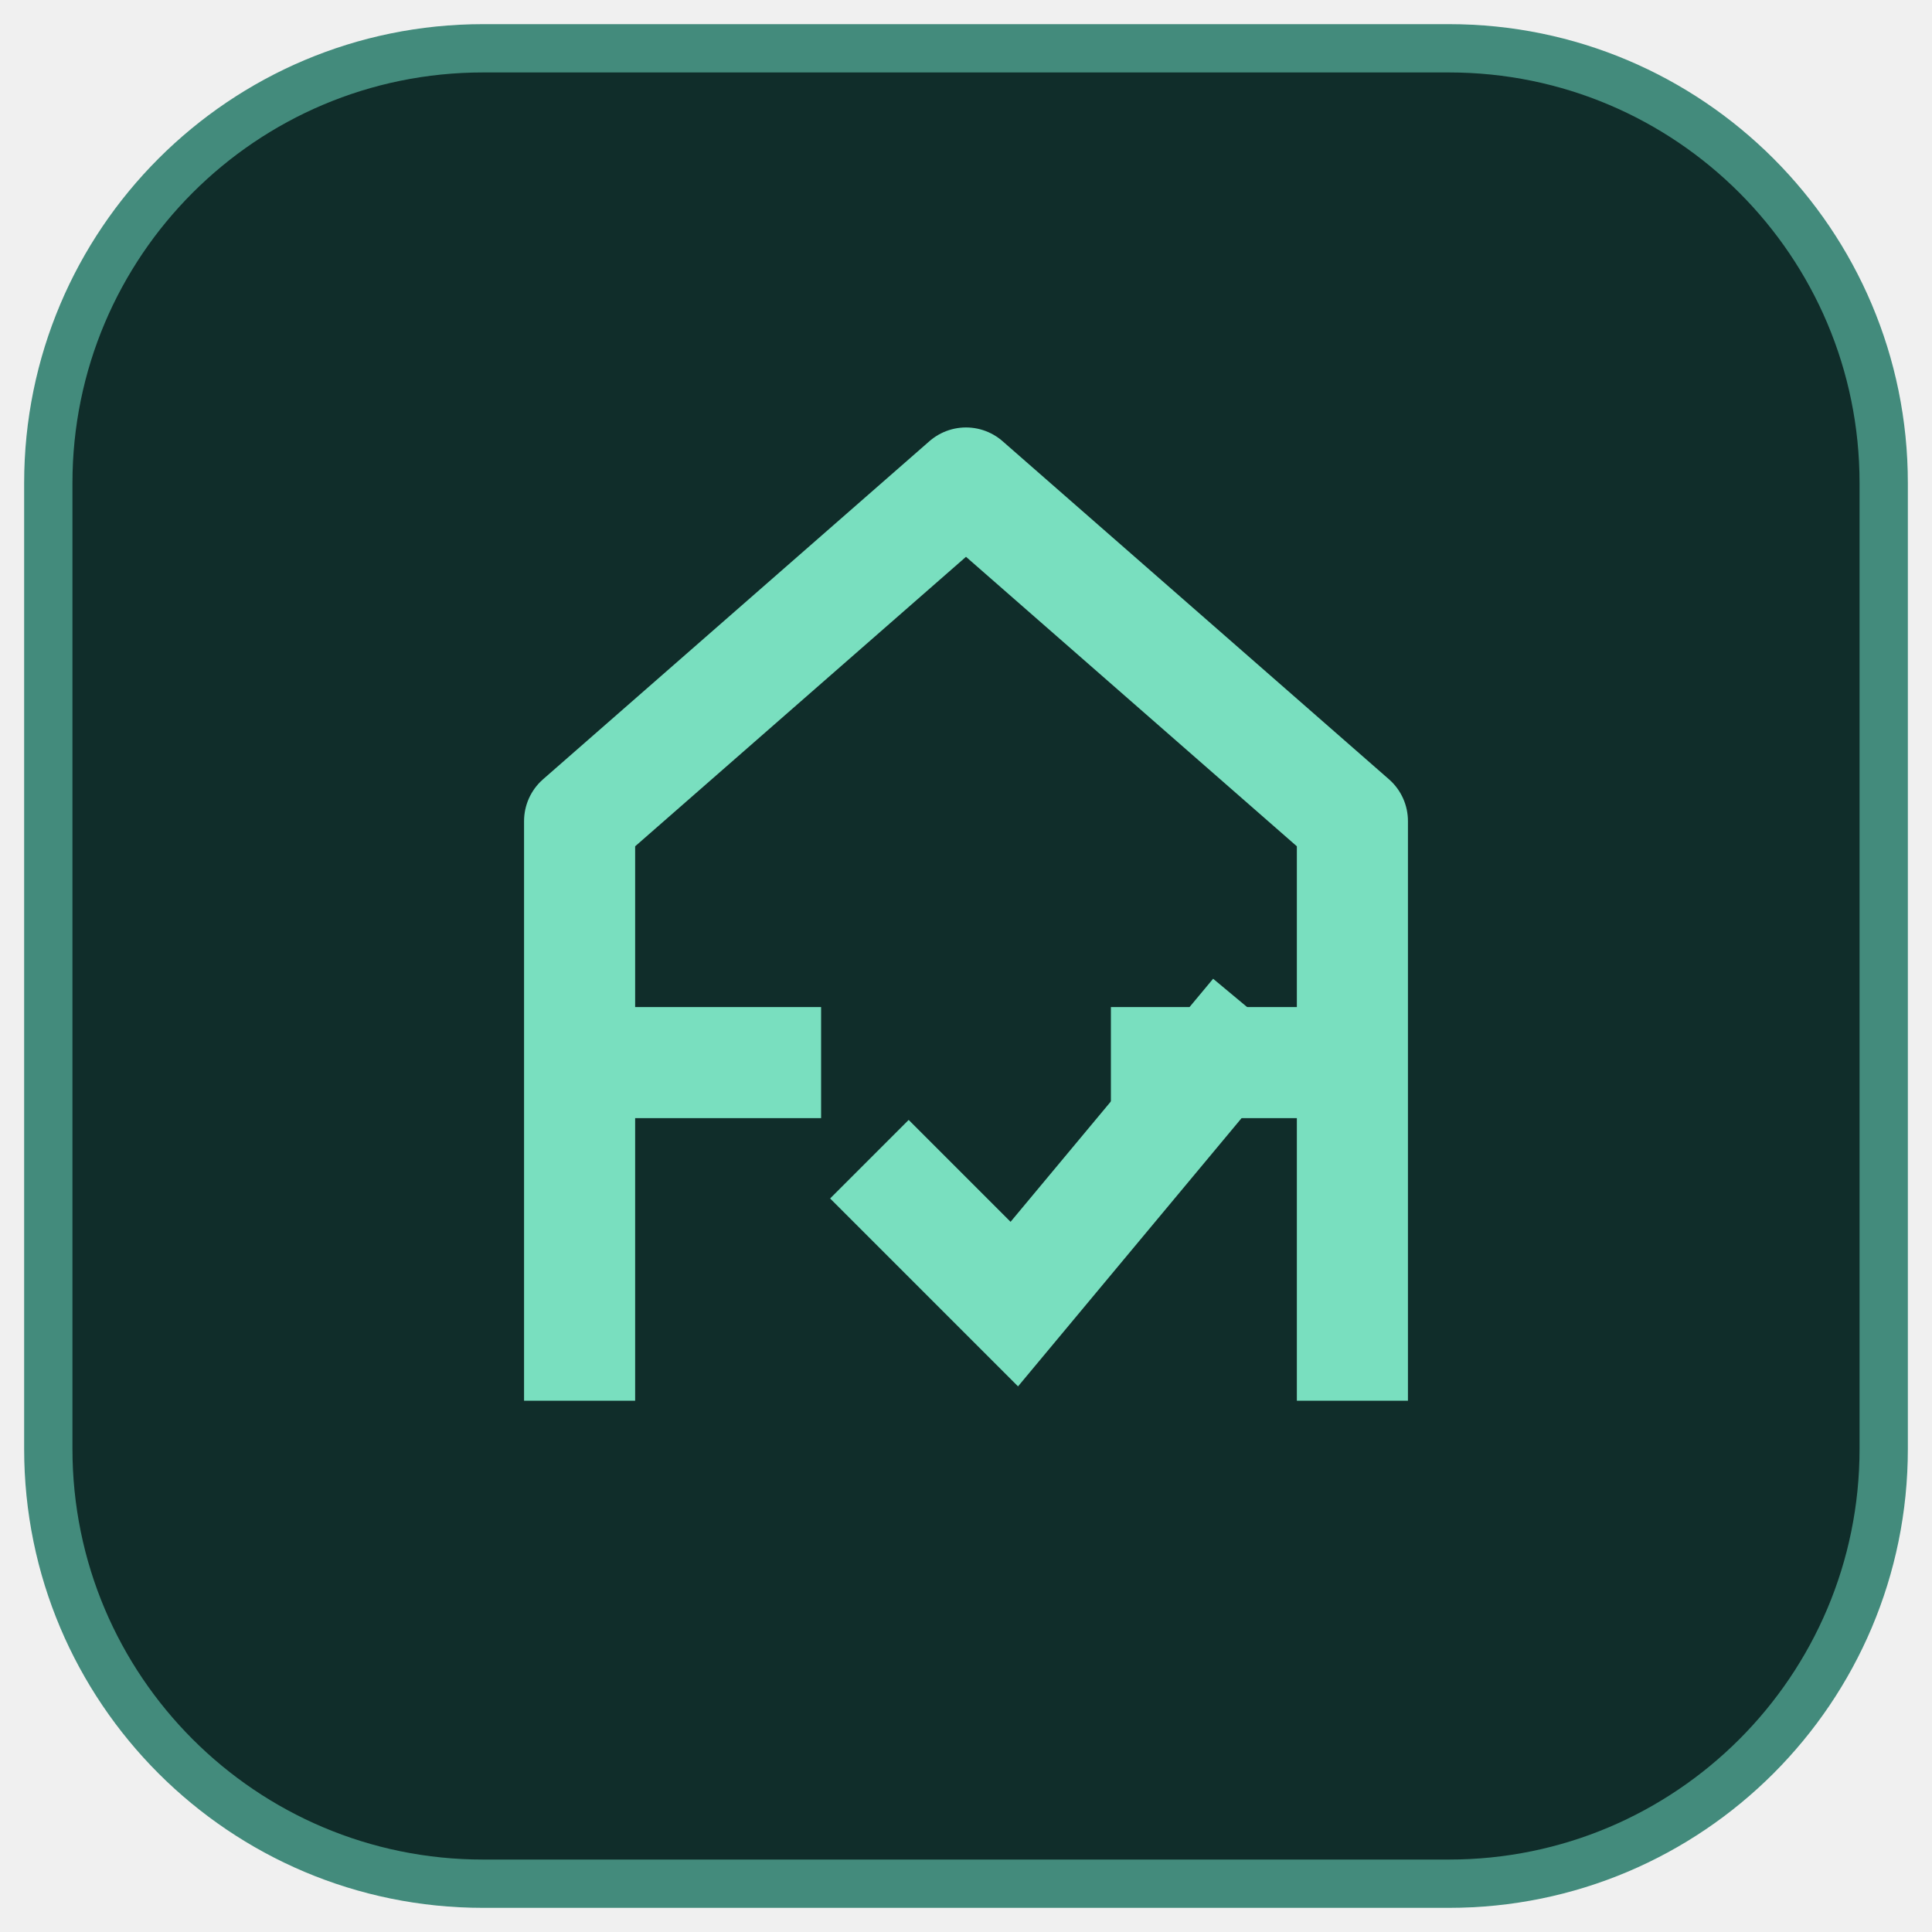
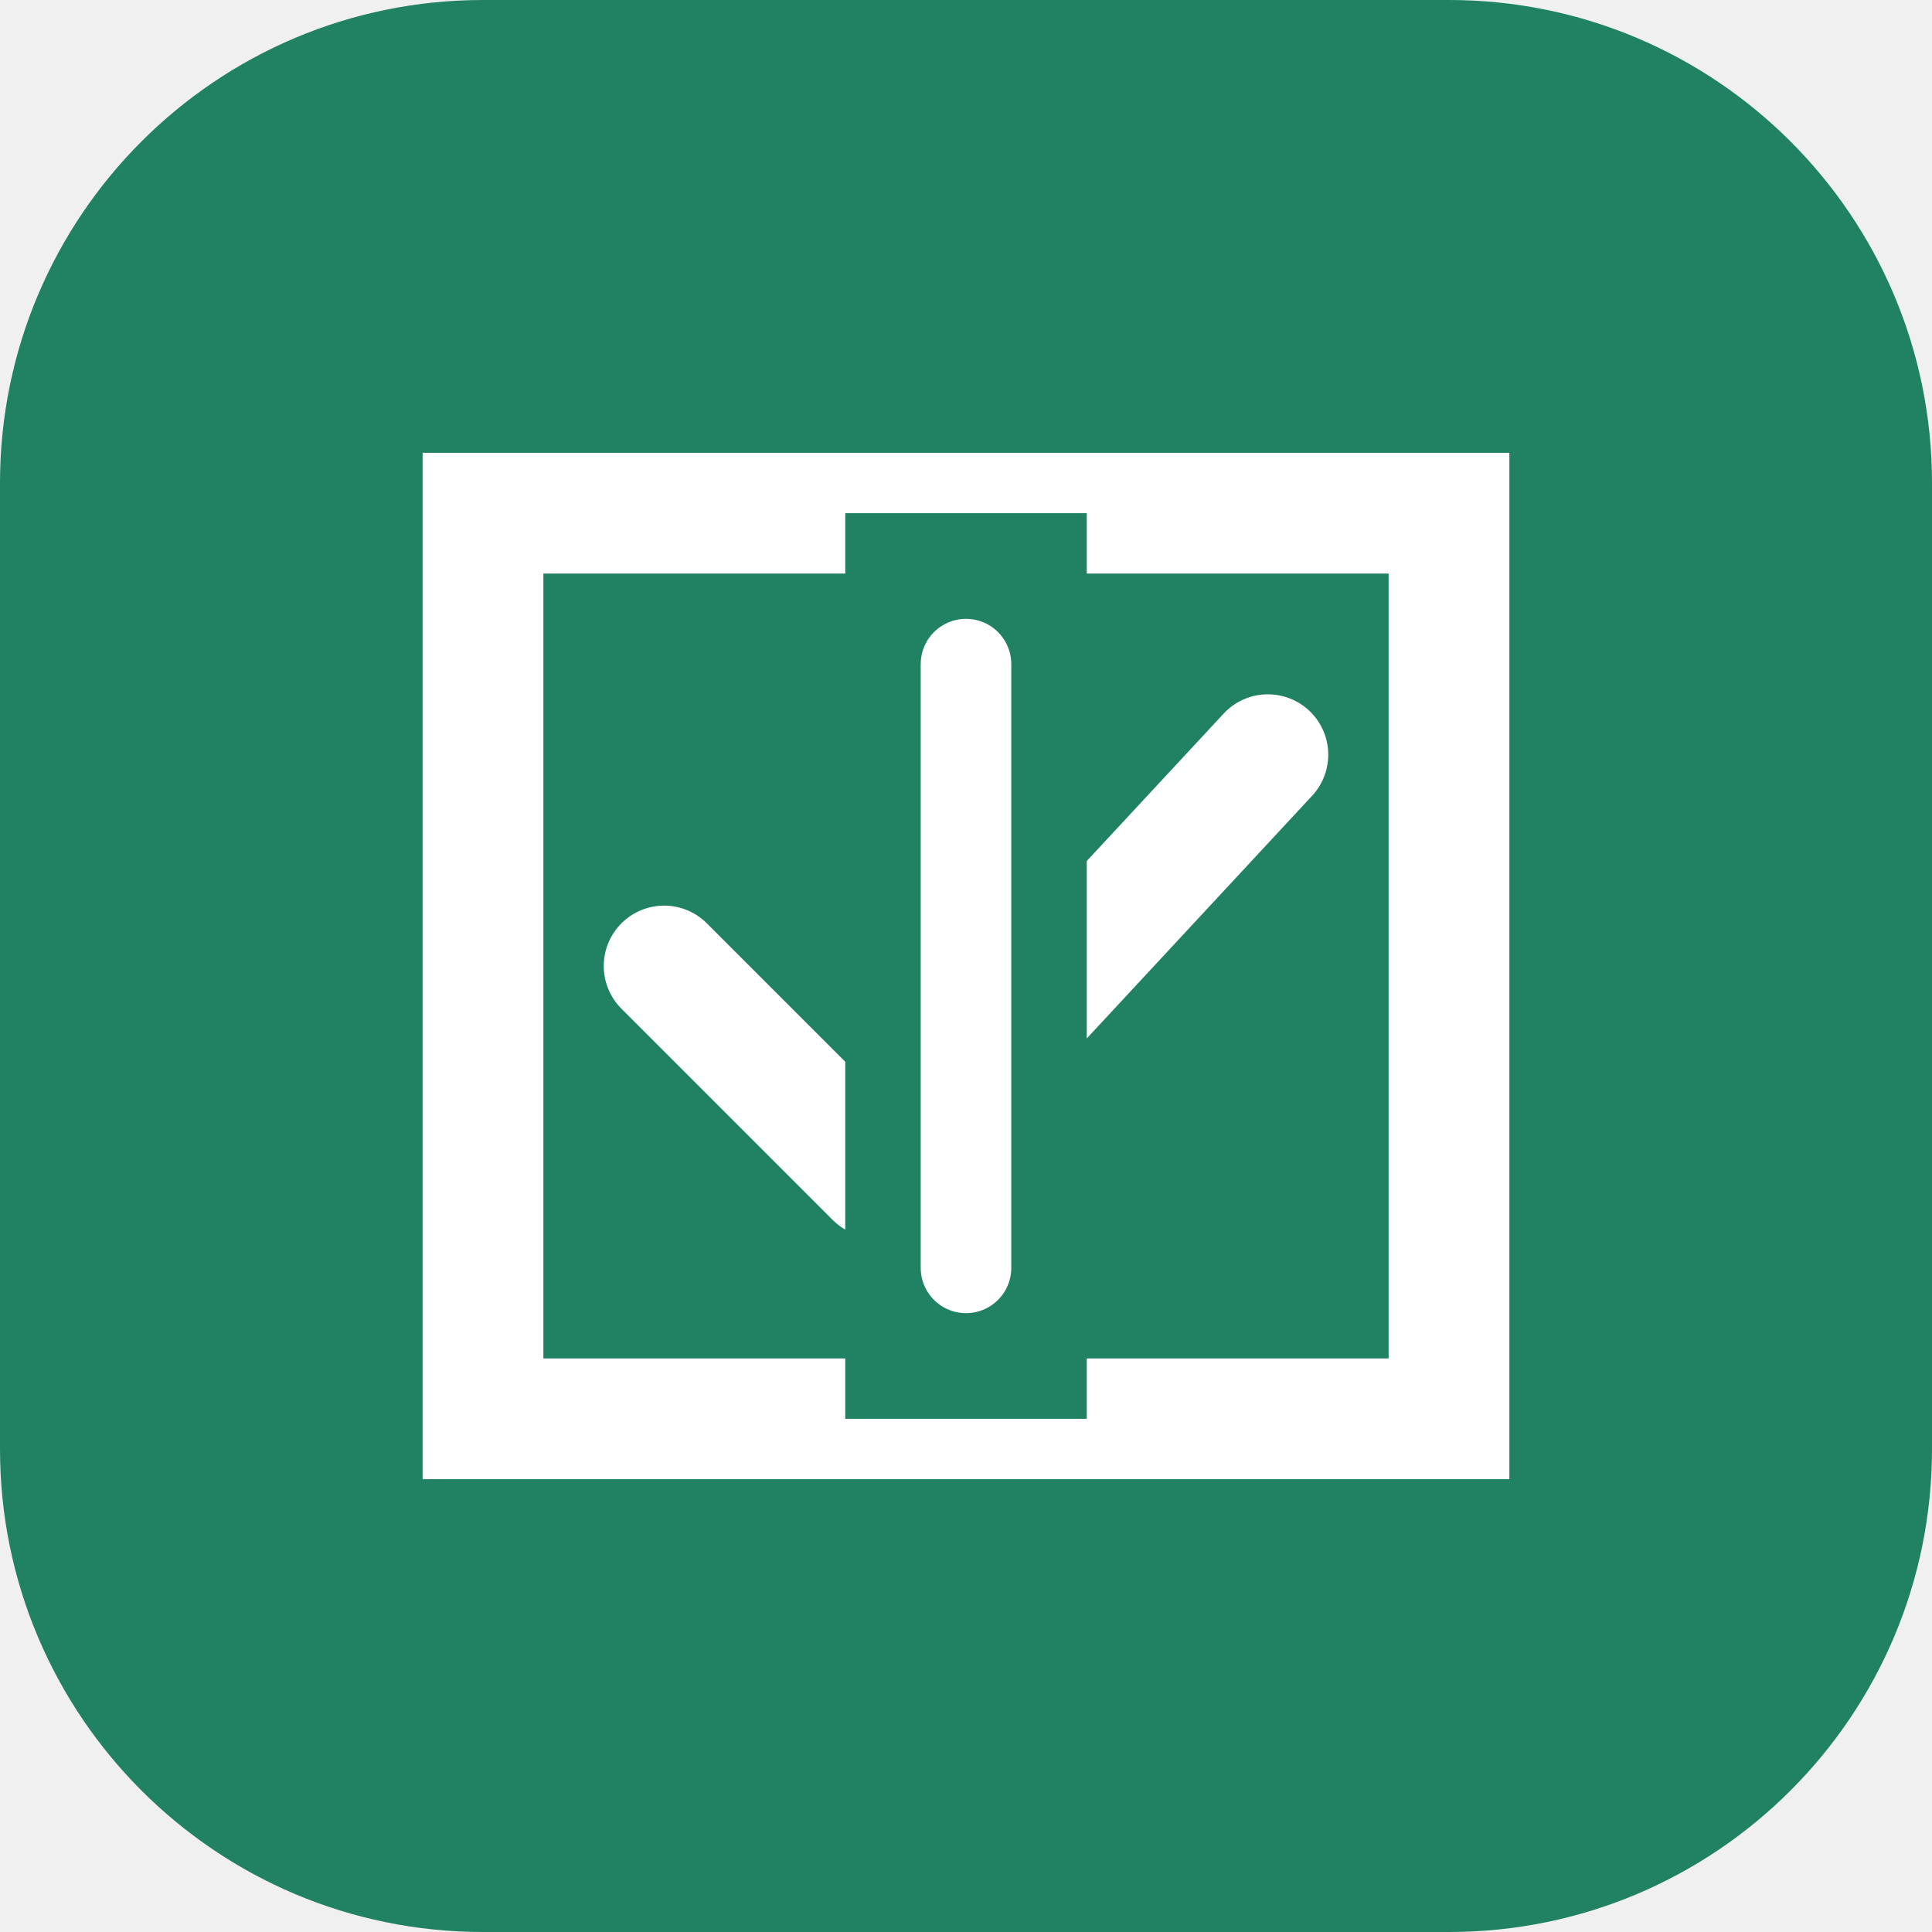
- <svg xmlns="http://www.w3.org/2000/svg" viewBox="0 0 40 40">
-   <rect x="1" y="1" width="38" height="38" rx="9" fill="#102d2a" stroke="#438b7c" />
-   <path d="M12 29V17l8-7 8 7v12M12 22h16" fill="none" stroke="#79dfbf" stroke-width="2.3" stroke-linejoin="round" />
-   <path d="M20 19v12" stroke="#102d2a" stroke-width="6" />
-   <path d="m18 24 3 3 5-6" fill="none" stroke="#79dfbf" stroke-width="2.3" />
+ <svg xmlns="http://www.w3.org/2000/svg" viewBox="0 0 64 64">
+   <rect width="64" height="64" rx="16" fill="#218263" />
+   <path d="M16 17h32v30H16z" fill="none" stroke="#fff" stroke-width="4" />
+   <path d="m22 32 7 7 13-14" fill="none" stroke="#fff" stroke-width="4" stroke-linecap="round" stroke-linejoin="round" />
+   <path d="M32 17v30" stroke="#218263" stroke-width="8" />
+   <path d="M32 22v20" stroke="#fff" stroke-width="3" stroke-linecap="round" />
</svg>
